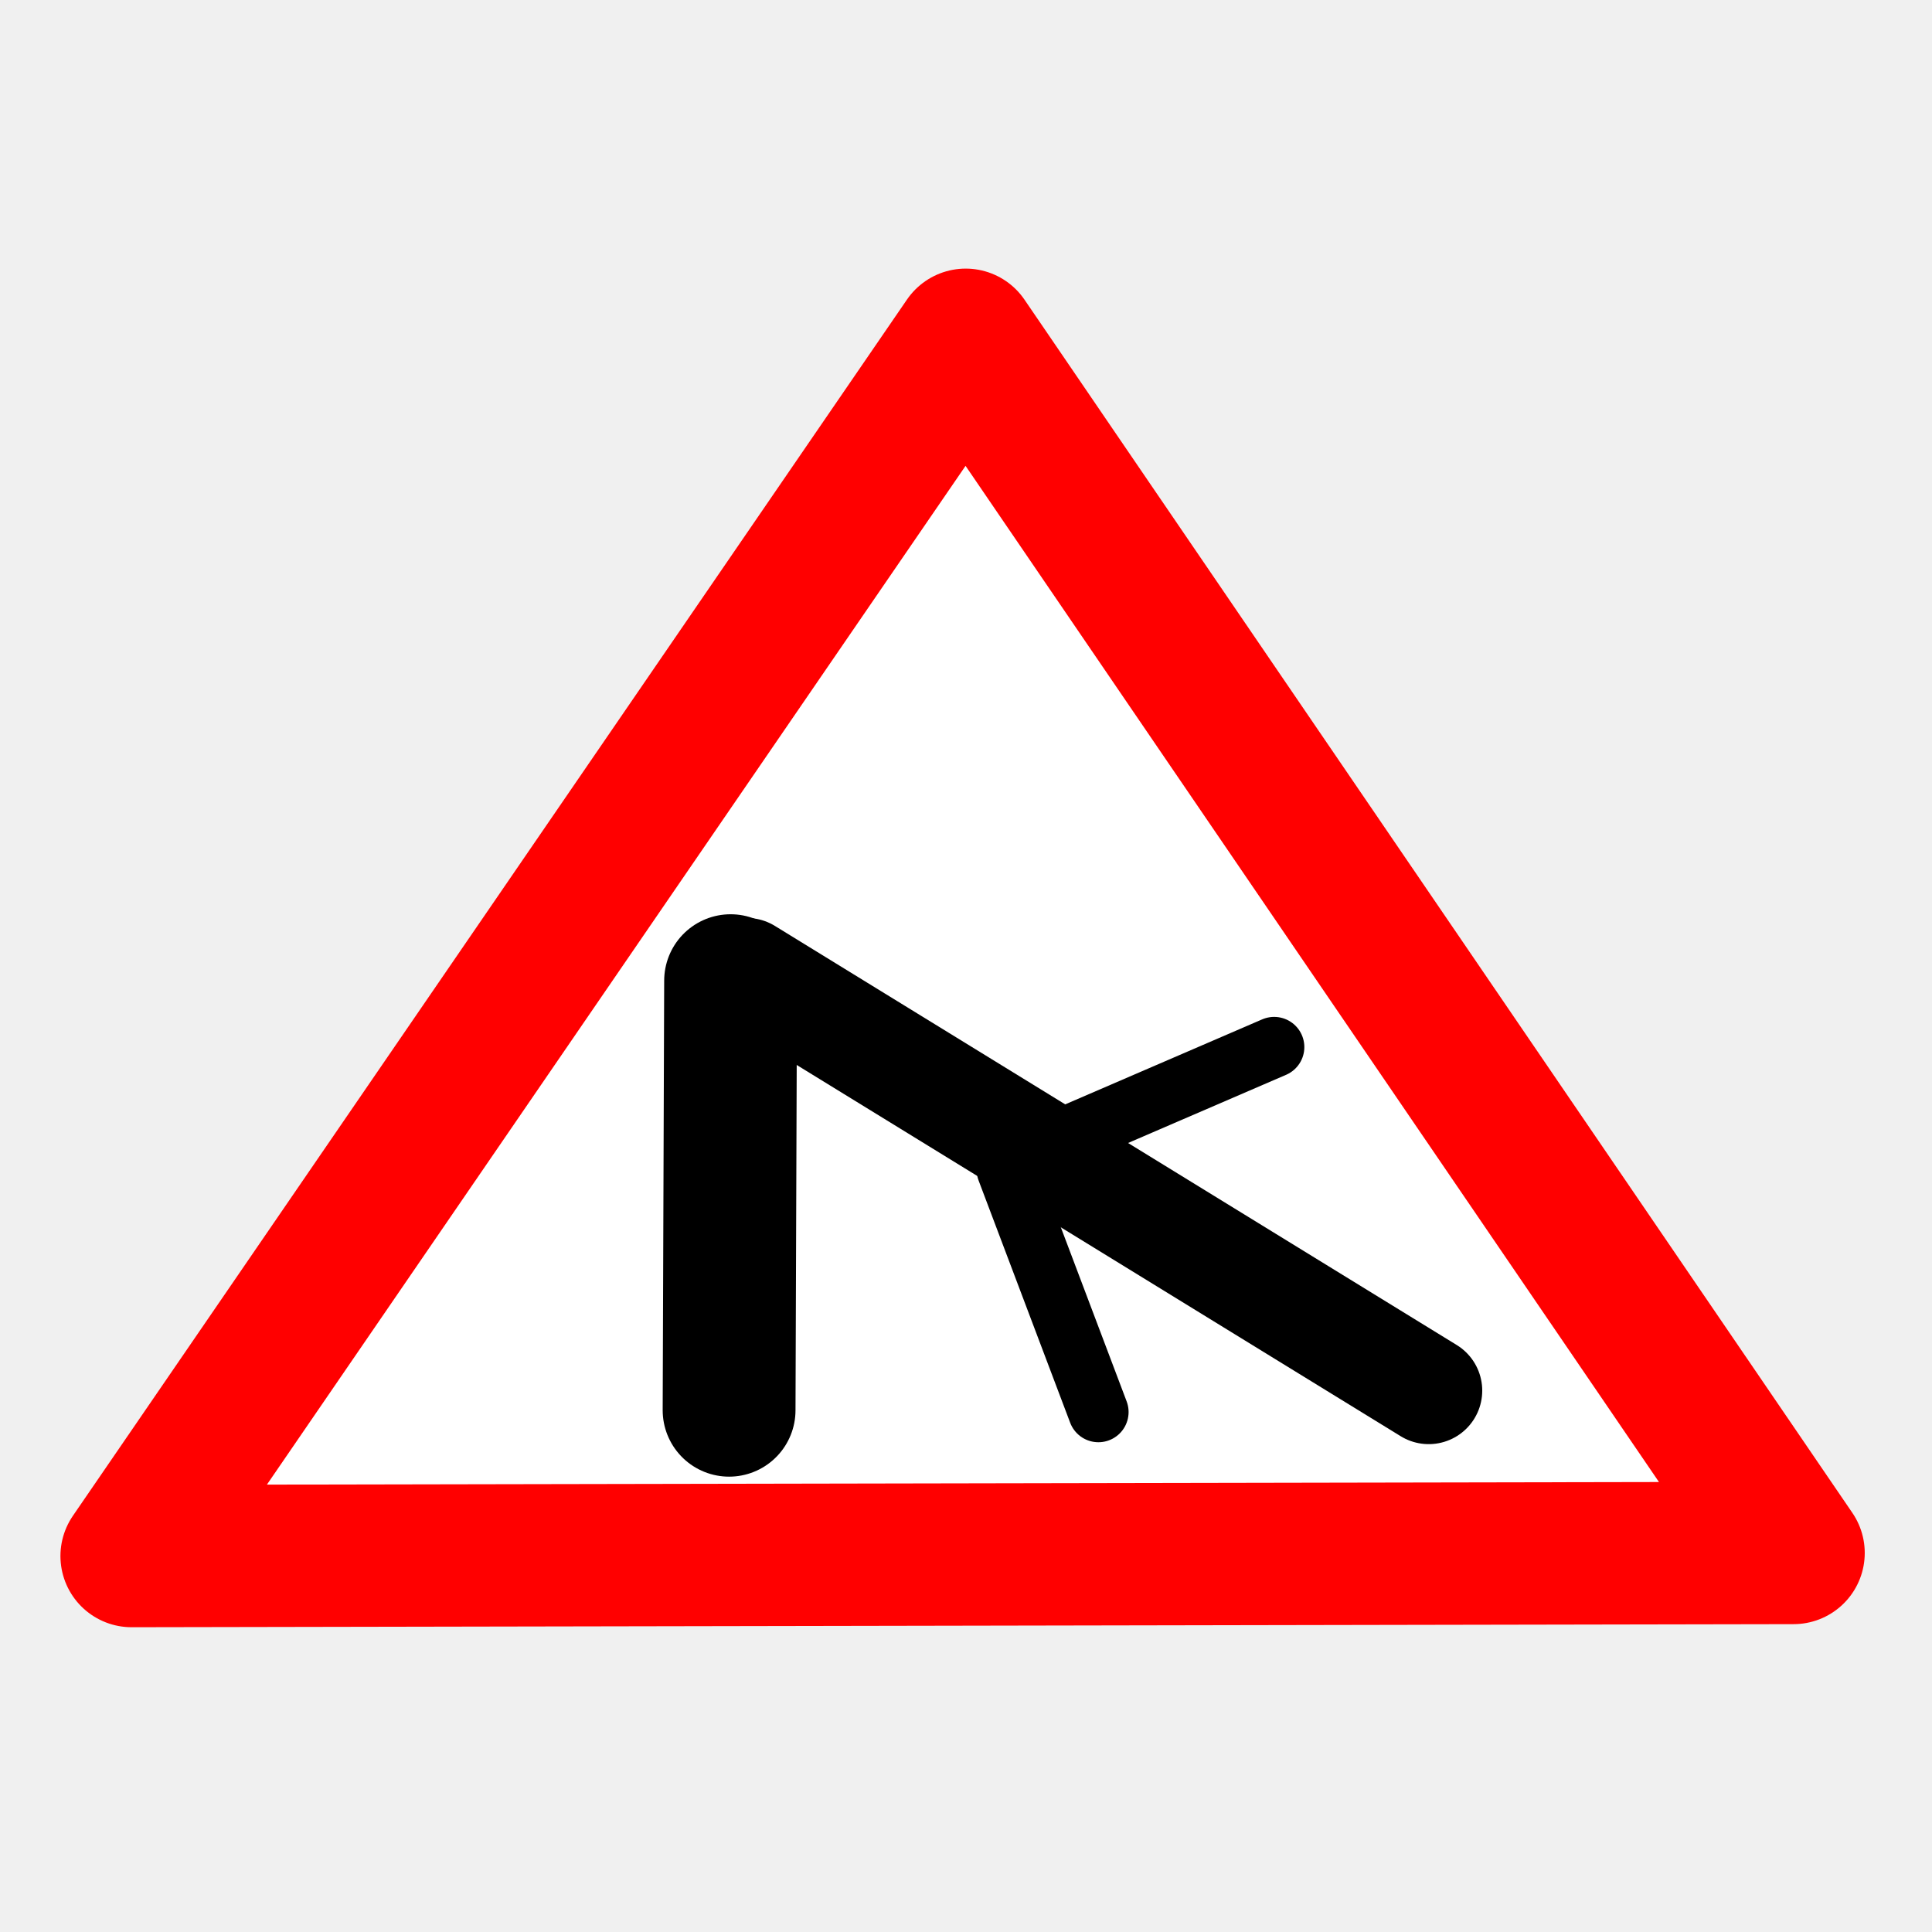
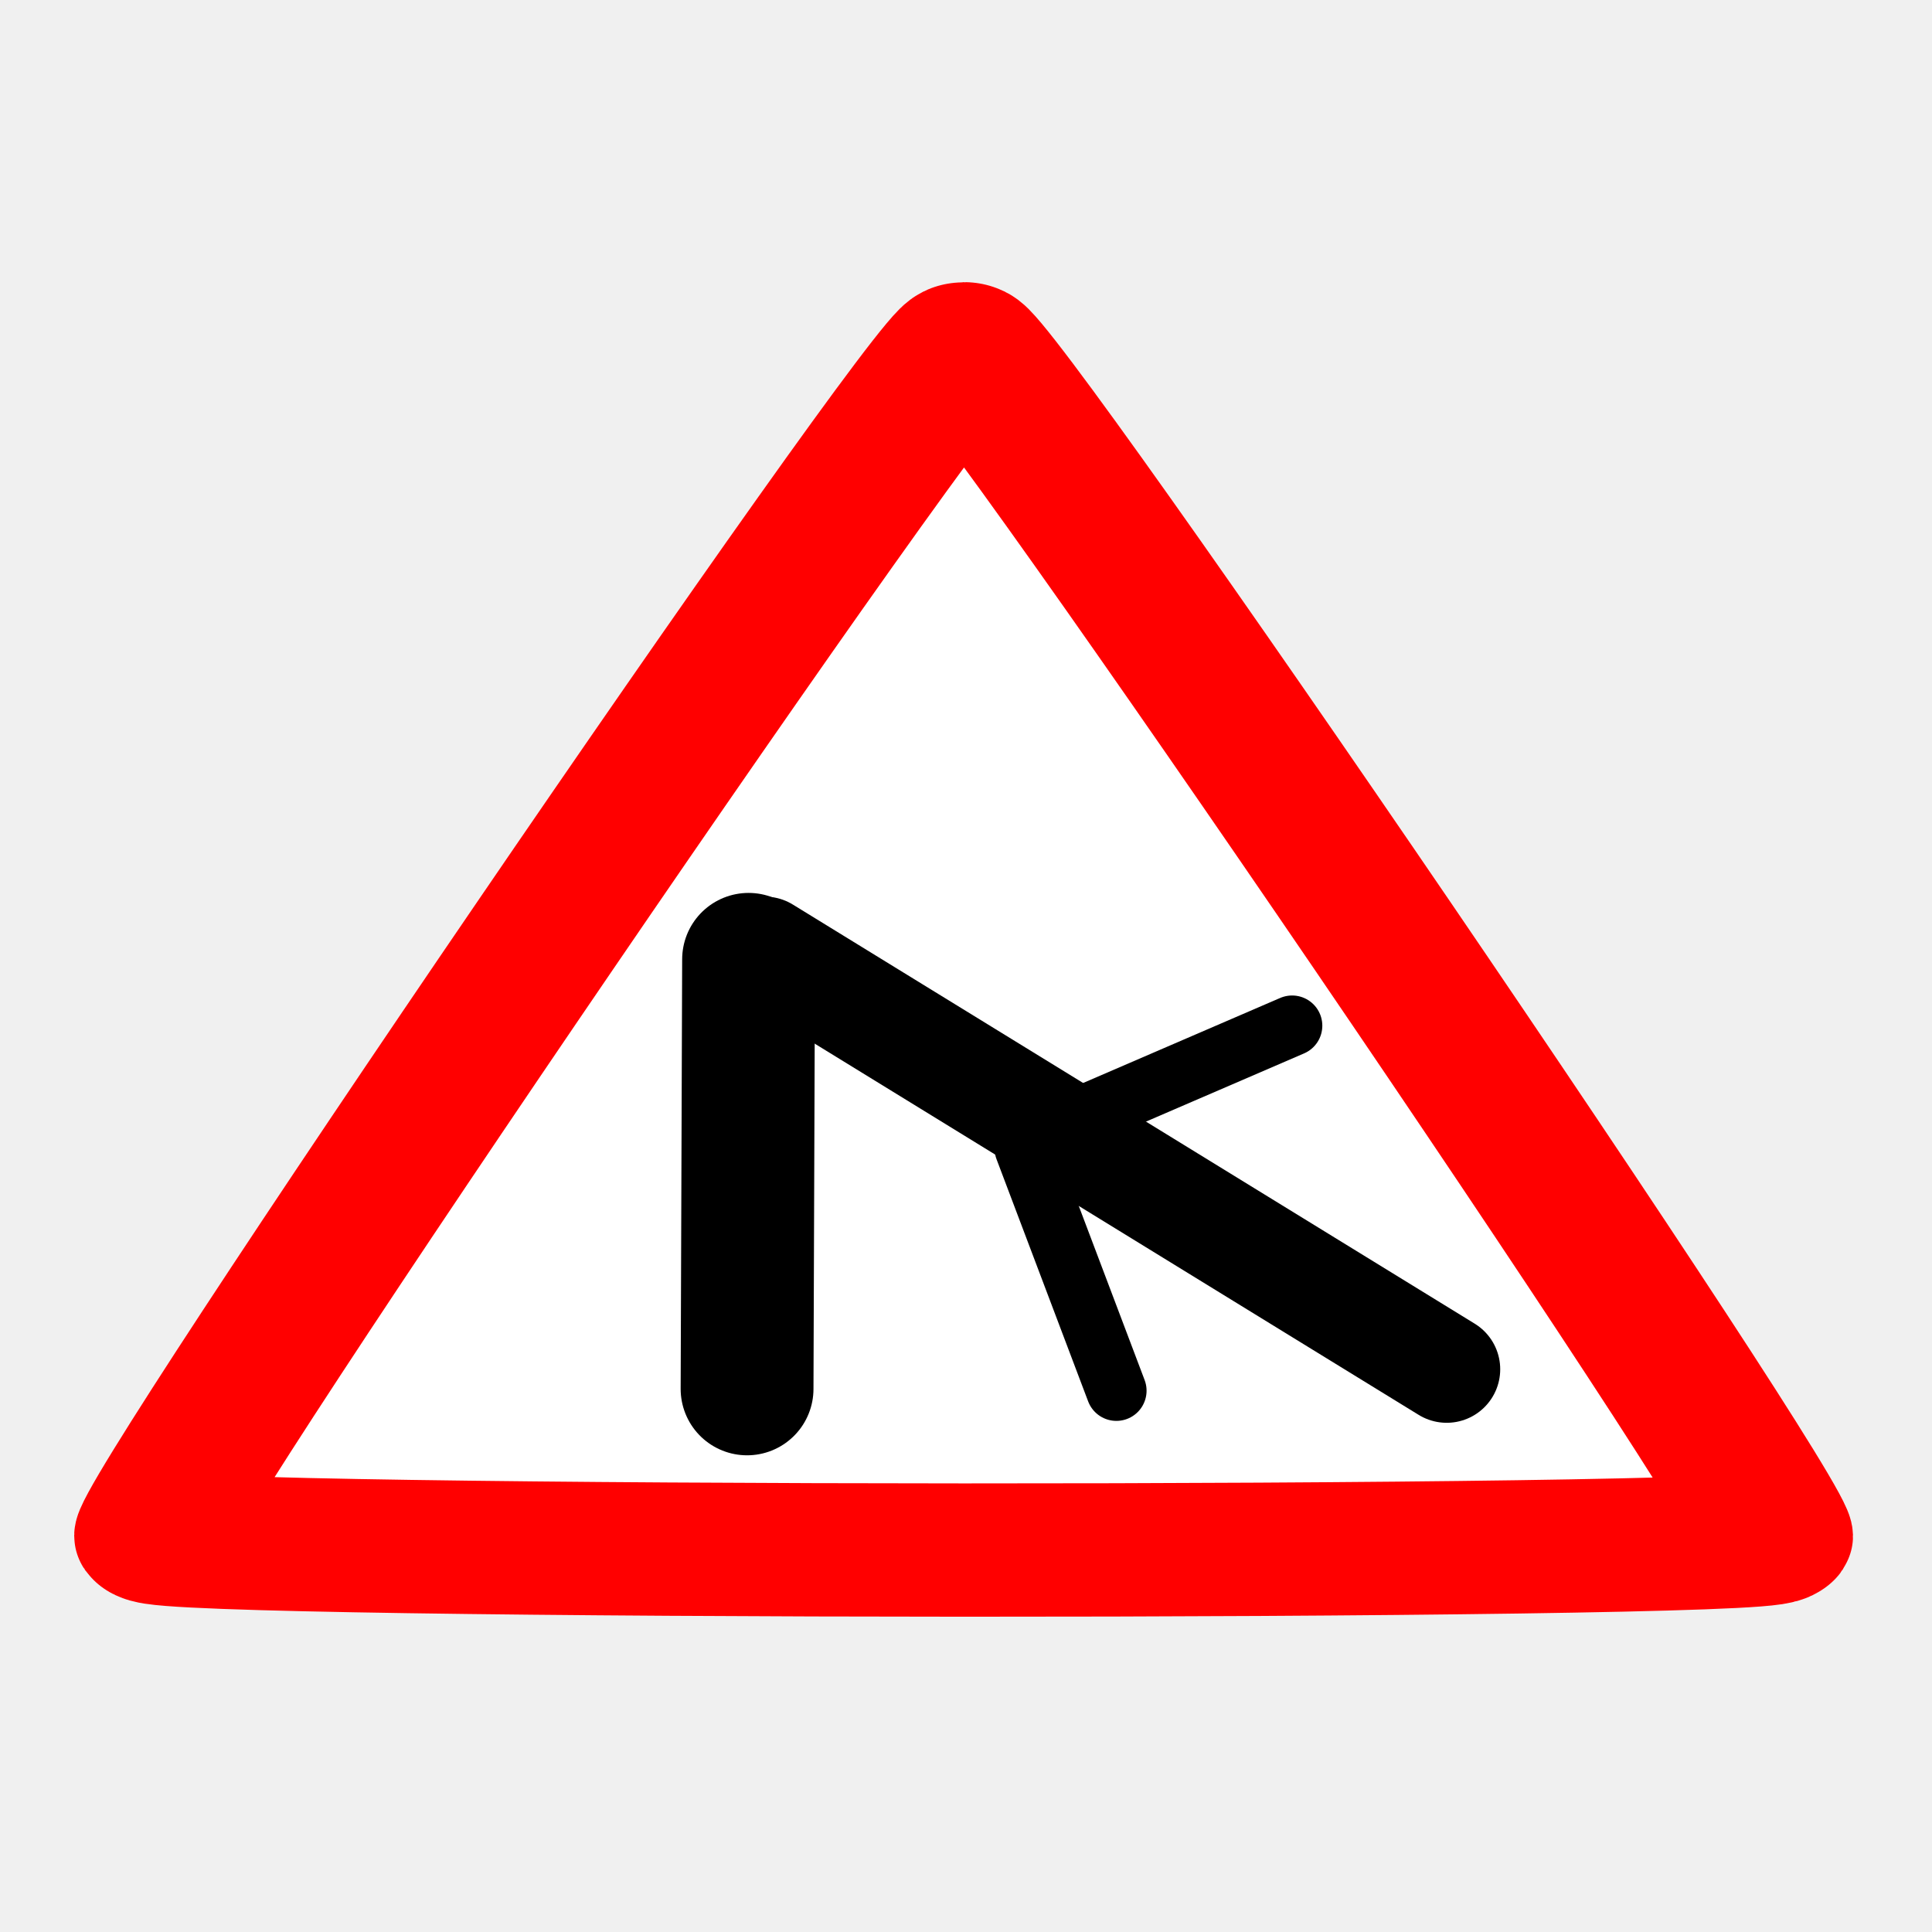
<svg xmlns="http://www.w3.org/2000/svg" width="32.0px" height="32.0px" viewBox="0 0 32.0 32.0" version="1.1" id="SVGRoot">
-   <defs id="defs19913" />
+   <defs id="defs1331" />
  <g id="layer1">
-     <path style="fill:#ffffff;stroke:#ff0000;stroke-width:2.358;stroke-linejoin:round;stroke-dasharray:none;paint-order:markers fill stroke" d="M 2.18,25.773 29.707,25.722 15.995,5.628 Z" id="path25961" />
-     <path style="fill:#000000;stroke:#000000;stroke-width:2.2;stroke-linecap:round;stroke-linejoin:miter;stroke-dasharray:none;paint-order:fill markers stroke" d="m 12.101,16.243 c -0.008,2.373 -0.017,4.745 -0.025,7.115" id="path49741" />
-     <path style="fill:#000000;stroke:#000000;stroke-width:1.773;stroke-linecap:round;stroke-linejoin:miter;stroke-dasharray:none;paint-order:fill markers stroke" d="m 12.37,16.091 c 3.767,2.316 7.531,4.63 11.294,6.942" id="path49741-4" />
-     <path style="fill:#000000;stroke:#000000;stroke-width:1;stroke-linecap:round;stroke-linejoin:miter;stroke-dasharray:none;paint-order:fill markers stroke" d="m 21.104,17.343 c -1.283,0.554 -2.565,1.107 -3.847,1.66" id="path49741-4-9" />
-     <path style="fill:#000000;stroke:#000000;stroke-width:1;stroke-linecap:round;stroke-linejoin:miter;stroke-dasharray:none;paint-order:fill markers stroke" d="M 18.193,23.388 C 17.687,22.049 17.181,20.712 16.676,19.375" id="path49741-4-9-3" />
+     <g id="layer1-6" transform="translate(0.01873573,0.03743872)">
+       <path style="fill:#ffffff;fill-opacity:1;stroke:#ff0000;stroke-width:1.967;stroke-linecap:round;stroke-linejoin:round;stroke-dasharray:none;paint-order:fill markers stroke" id="path7178" d="M 13.564,9.368 C 13.413,9.631 -6.522,9.624 -6.674,9.361 -6.825,9.098 3.147,-8.162 3.451,-8.162 3.755,-8.162 13.716,9.105 13.564,9.368 Z" transform="matrix(1.326648,0,0,1.122583,11.37104,14.90254)" />
+       <path style="fill:#000000;stroke:#000000;stroke-width:2.2;stroke-linecap:round;stroke-linejoin:miter;stroke-dasharray:none;paint-order:fill markers stroke" d="m 12.38,15.852 c -0.008,2.373 -0.017,4.745 -0.025,7.115" id="path49741" />
+       <path style="fill:#000000;stroke:#000000;stroke-width:1.773;stroke-linecap:round;stroke-linejoin:miter;stroke-dasharray:none;paint-order:fill markers stroke" d="m 12.649,15.7 c 3.767,2.316 7.531,4.63 11.294,6.942" id="path49741-4" />
+       <path style="fill:#000000;stroke:#000000;stroke-width:1;stroke-linecap:round;stroke-linejoin:miter;stroke-dasharray:none;paint-order:fill markers stroke" d="m 21.383,16.951 c -1.283,0.554 -2.565,1.107 -3.847,1.66" id="path49741-4-9" />
+       <path style="fill:#000000;stroke:#000000;stroke-width:1;stroke-linecap:round;stroke-linejoin:miter;stroke-dasharray:none;paint-order:fill markers stroke" d="M 18.472,22.997 C 17.966,21.658 17.46,20.321 16.954,18.984" id="path49741-4-9-3" />
+     </g>
  </g>
</svg>
